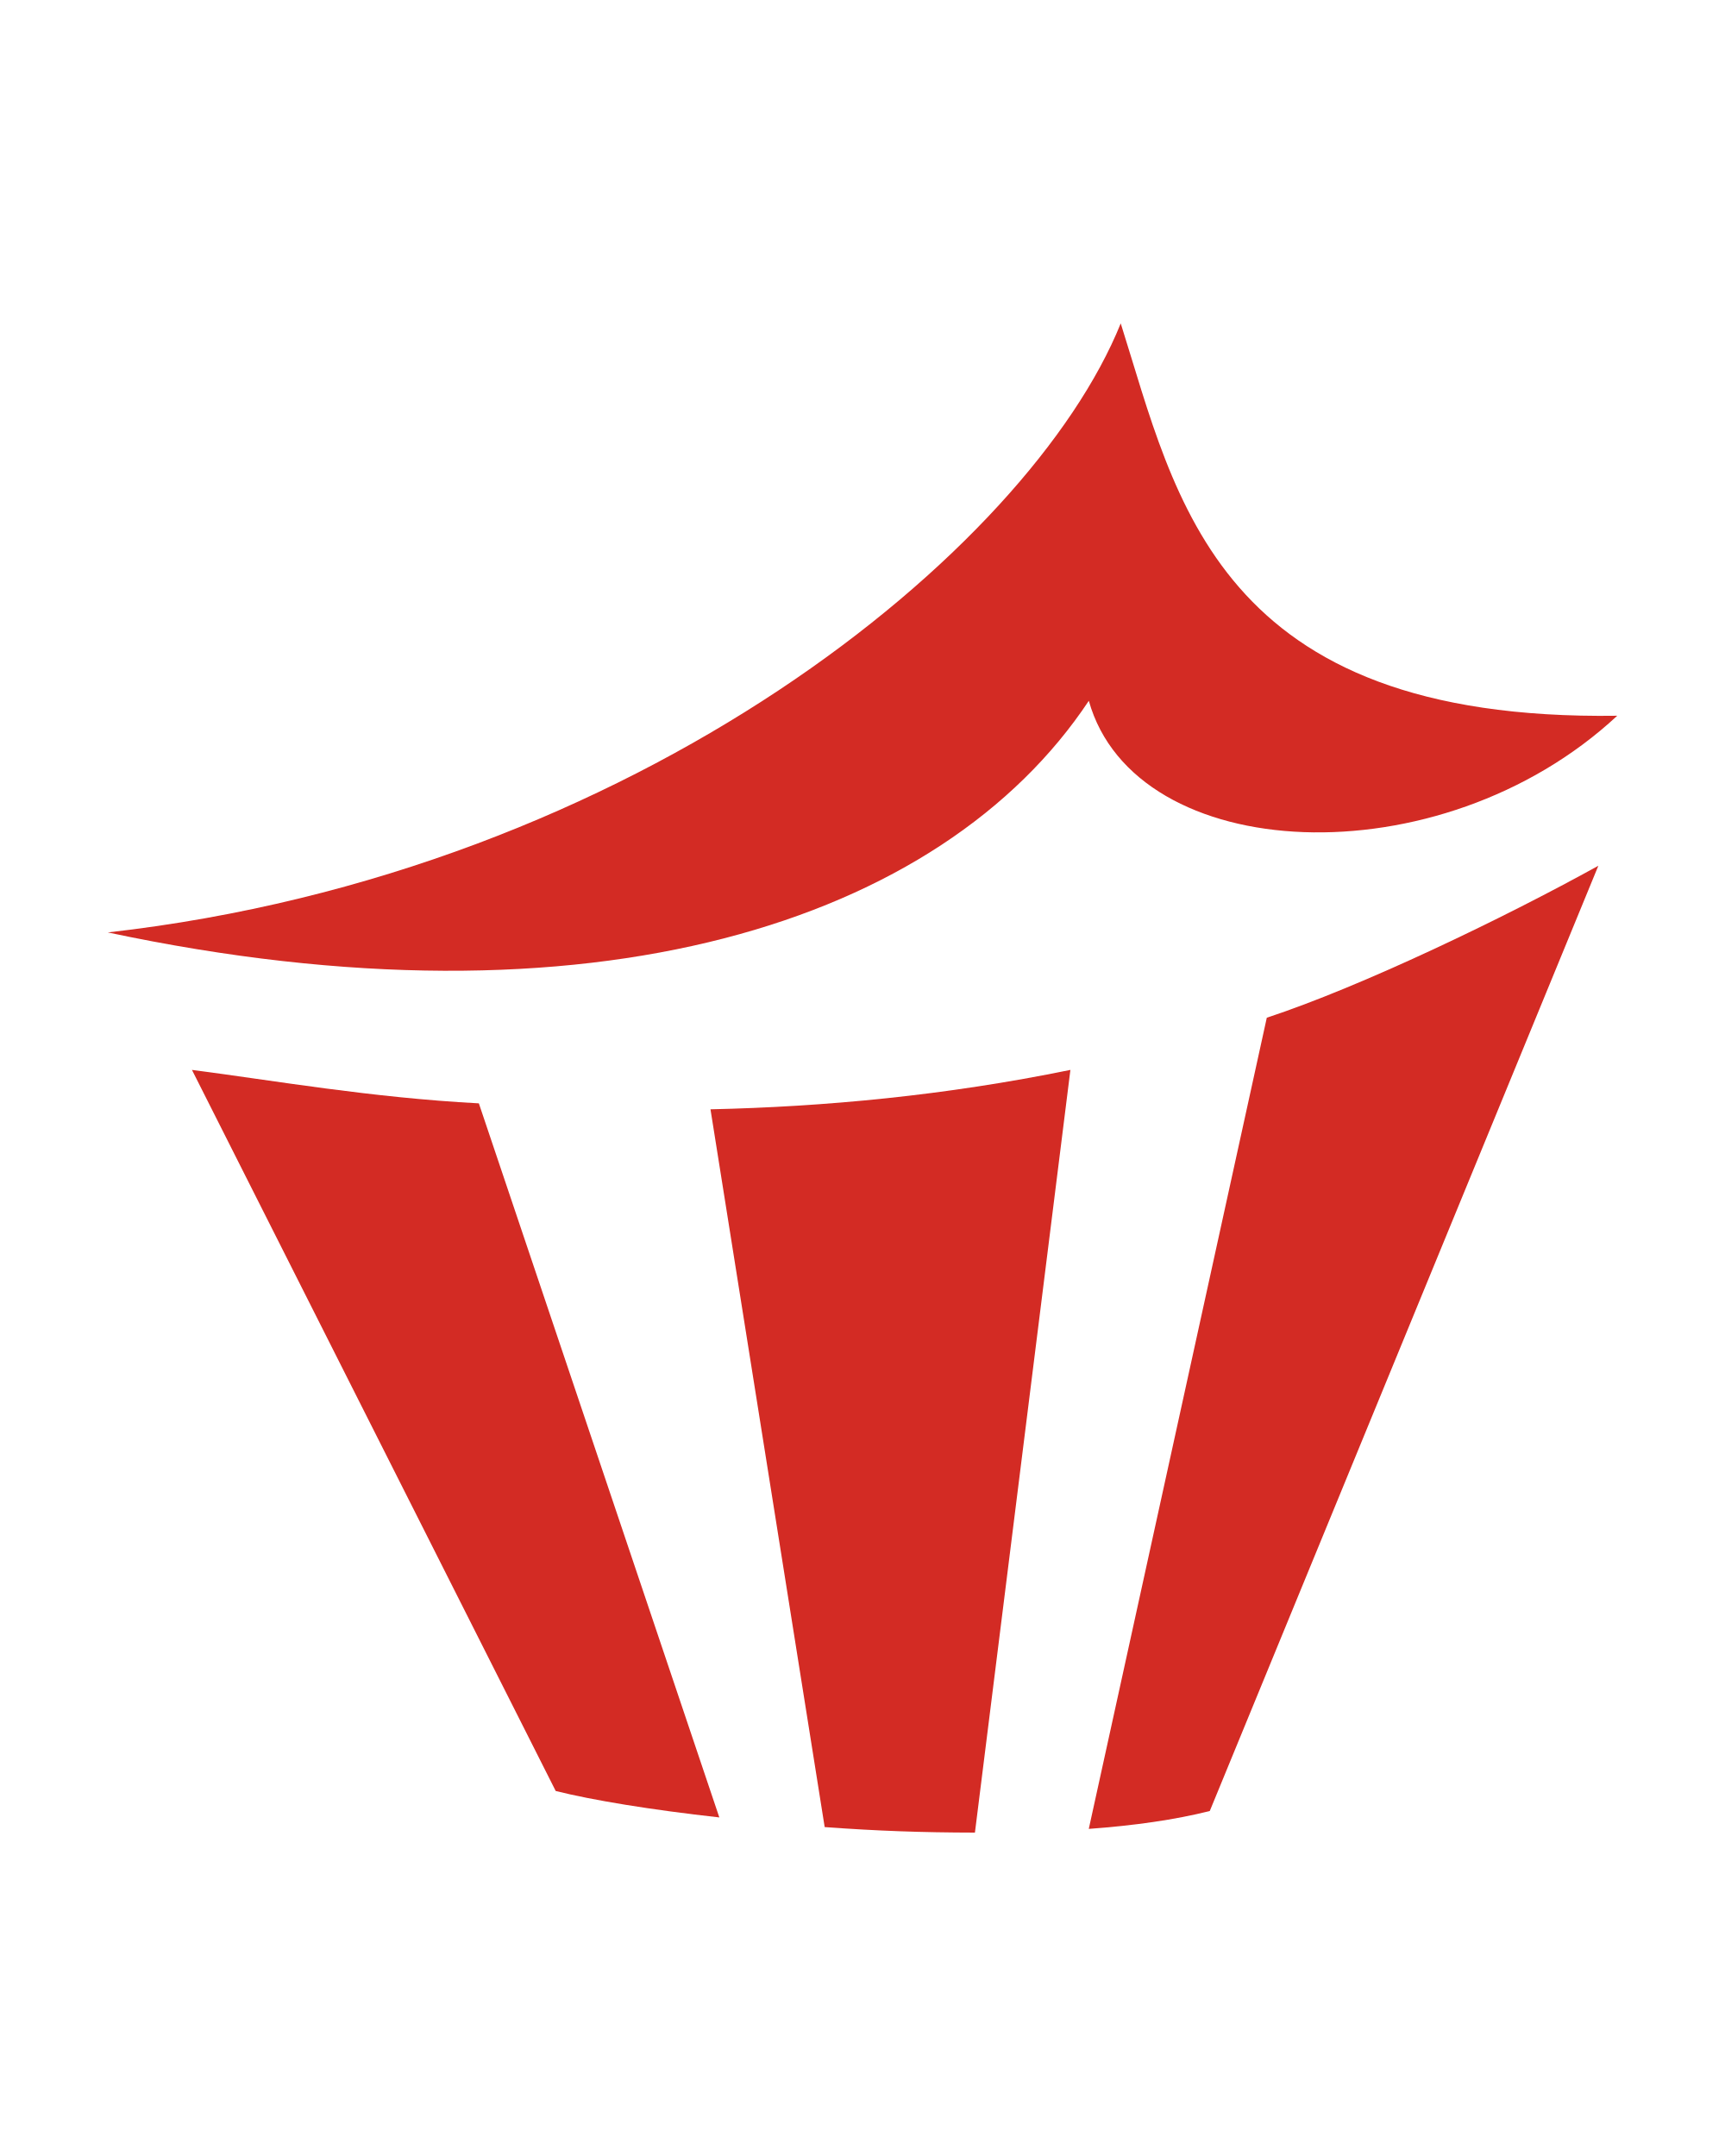
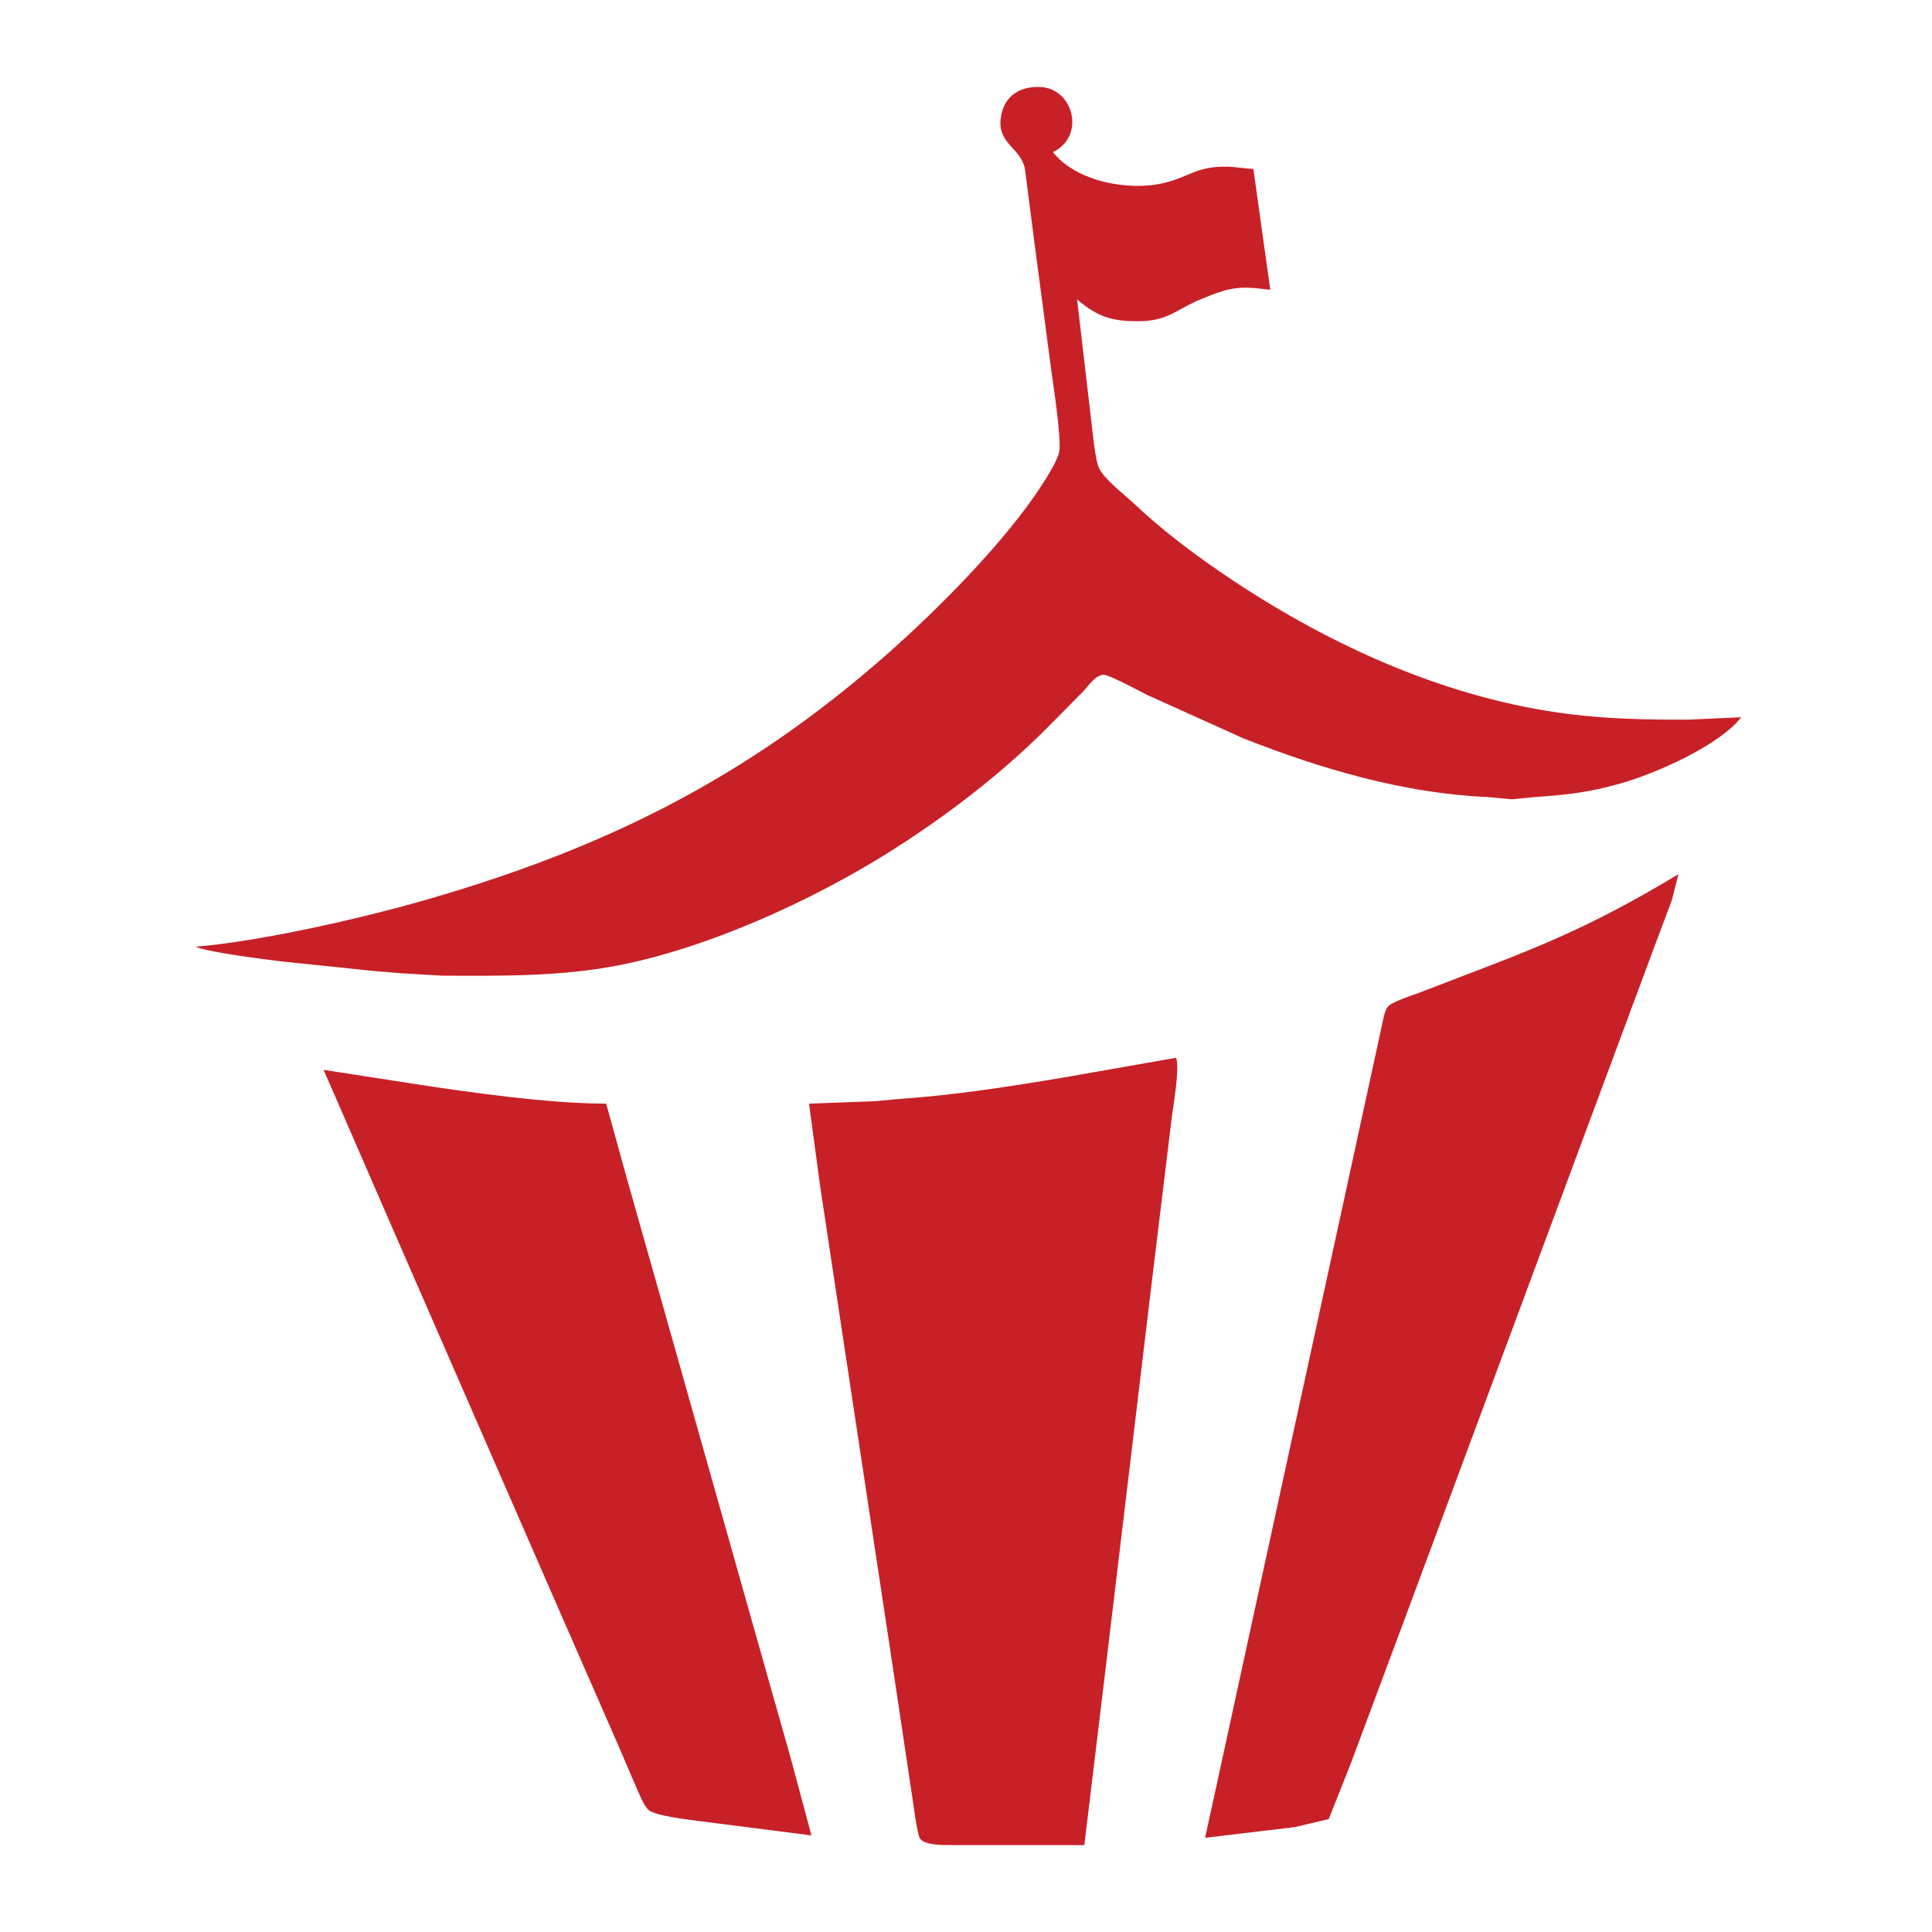
- <svg xmlns="http://www.w3.org/2000/svg" version="1.1" baseProfile="tiny" id="Layer_1" x="0px" y="0px" width="40px" height="50px" viewBox="0 0 40 50" xml:space="preserve">
-   <g>
-     <path fill="#D32B24" d="M25.988,7.5C23.867,12.756,14.772,20.236,2.5,21.624c11.196,2.381,19.328-0.224,22.748-5.372   c1.072,3.825,8.131,4.182,12.253,0.347C28.187,16.732,27.276,11.562,25.988,7.5z" />
-     <path fill="#D32B24" d="M19.123,42.372c1.216,0.089,2.247,0.126,3.484,0.128l2.214-17.688c-2.902,0.595-5.711,0.856-8.346,0.914   L19.123,42.372z" />
-     <path fill="#D32B24" d="M4.451,24.812l8.435,16.723c0.846,0.212,2.201,0.436,3.794,0.613l-5.576-16.56   C8.609,25.456,6.364,25.06,4.451,24.812z" />
-     <path fill="#D32B24" d="M25.247,42.414c1.046-0.076,2.006-0.212,2.806-0.415l9.01-21.921c-2.213,1.224-5.491,2.799-7.688,3.524   L25.247,42.414z" />
-   </g>
+ <svg xmlns="http://www.w3.org/2000/svg" width="40px" height="40px" viewBox="0 0 800 800">
+   <path id="Selection" fill="#c82027" d="M 176.00,372.71            C 249.97,351.45 308.84,322.37 367.00,271.15              388.31,252.39 416.76,223.87 431.95,200.00              434.12,196.59 437.78,190.85 438.61,187.00              439.62,182.33 436.15,159.19 435.27,153.00              435.27,153.00 428.15,99.00 428.15,99.00              428.15,99.00 424.41,70.00 424.41,70.00              422.83,61.33 413.02,59.56 414.37,49.00              415.53,39.82 422.24,35.55 431.00,36.04              444.60,36.82 449.55,56.43 436.00,63.00              445.58,75.17 467.41,79.30 482.00,75.76              493.11,73.07 495.21,68.70 509.00,69.01              509.00,69.01 519.00,70.00 519.00,70.00              519.00,70.00 526.00,120.00 526.00,120.00              512.86,118.27 509.40,118.85 497.00,124.01              487.13,128.12 483.68,132.86 472.00,133.00              460.68,133.13 454.79,131.41 446.00,124.00              446.00,124.00 451.72,173.00 451.72,173.00              452.32,177.62 453.39,190.52 455.17,194.00              457.57,198.69 464.99,204.24 469.00,208.03              481.63,219.97 495.56,230.37 510.00,240.00              551.77,267.84 599.90,289.47 650.00,295.72              666.36,297.76 682.53,298.03 699.00,298.00              699.00,298.00 721.00,297.00 721.00,297.00              711.73,308.86 685.61,320.25 671.00,324.42              657.92,328.15 648.40,329.17 635.00,330.09              635.00,330.09 626.00,330.97 626.00,330.97              626.00,330.97 616.00,330.04 616.00,330.04              581.31,328.53 547.18,318.45 515.00,305.80              515.00,305.80 475.00,287.75 475.00,287.75              472.07,286.29 459.25,279.36 457.00,279.41              453.67,279.48 450.90,283.72 448.83,286.00              448.83,286.00 433.00,302.00 433.00,302.00              413.76,321.23 390.11,339.19 367.00,353.58              335.41,373.25 293.59,392.24 257.00,399.55              232.72,404.41 207.65,404.12 183.00,404.00              183.00,404.00 166.00,403.00 166.00,403.00              166.00,403.00 155.00,402.09 155.00,402.09              155.00,402.09 117.00,398.15 117.00,398.15              110.13,397.33 86.04,394.32 81.00,392.00              107.88,389.82 149.75,380.25 176.00,372.71 Z            M 692.19,373.00            C 692.19,373.00 685.05,392.00 685.05,392.00              685.05,392.00 656.81,468.00 656.81,468.00              656.81,468.00 581.05,672.00 581.05,672.00              581.05,672.00 559.42,730.00 559.42,730.00              559.42,730.00 550.19,753.26 550.19,753.26              550.19,753.26 536.00,756.58 536.00,756.58              536.00,756.58 499.00,761.00 499.00,761.00              499.00,761.00 506.42,727.00 506.42,727.00              506.42,727.00 521.42,658.00 521.42,658.00              521.42,658.00 553.00,513.00 553.00,513.00              553.00,513.00 568.00,444.00 568.00,444.00              568.00,444.00 572.12,425.00 572.12,425.00              572.66,422.65 573.25,418.44 574.82,416.70              576.52,414.81 584.29,412.32 587.00,411.32              587.00,411.32 615.00,400.58 615.00,400.58              646.12,388.74 666.36,379.19 695.00,362.00              695.00,362.00 692.19,373.00 692.19,373.00 Z            M 485.05,464.00            C 485.05,464.00 477.16,529.00 477.16,529.00              477.16,529.00 456.84,699.00 456.84,699.00              456.84,699.00 449.00,764.00 449.00,764.00              449.00,764.00 394.00,764.00 394.00,764.00              390.77,763.99 383.15,764.15 381.02,761.42              379.77,759.81 378.08,746.02 377.59,743.00              377.59,743.00 370.25,694.00 370.25,694.00              370.25,694.00 347.58,544.00 347.58,544.00              347.58,544.00 339.58,491.00 339.58,491.00              339.58,491.00 335.00,457.00 335.00,457.00              335.00,457.00 362.00,456.00 362.00,456.00              362.00,456.00 372.00,455.09 372.00,455.09              394.99,453.51 417.27,450.04 440.00,446.25              440.00,446.25 487.00,438.00 487.00,438.00              488.63,442.45 485.68,458.36 485.05,464.00 Z            M 170.00,448.58            C 193.87,452.28 227.25,457.00 251.00,457.00              251.00,457.00 259.58,488.00 259.58,488.00              259.58,488.00 274.58,541.00 274.58,541.00              274.58,541.00 312.42,675.00 312.42,675.00              312.42,675.00 327.42,728.00 327.42,728.00              327.42,728.00 336.00,760.00 336.00,760.00              336.00,760.00 288.00,753.87 288.00,753.87              283.90,753.29 271.18,751.83 268.49,749.42              266.80,747.89 264.84,743.21 263.86,741.00              263.86,741.00 256.14,723.00 256.14,723.00              256.14,723.00 228.58,660.00 228.58,660.00              228.58,660.00 163.14,510.00 163.14,510.00              163.14,510.00 134.00,443.00 134.00,443.00              134.00,443.00 170.00,448.58 170.00,448.58 Z" />
</svg>
